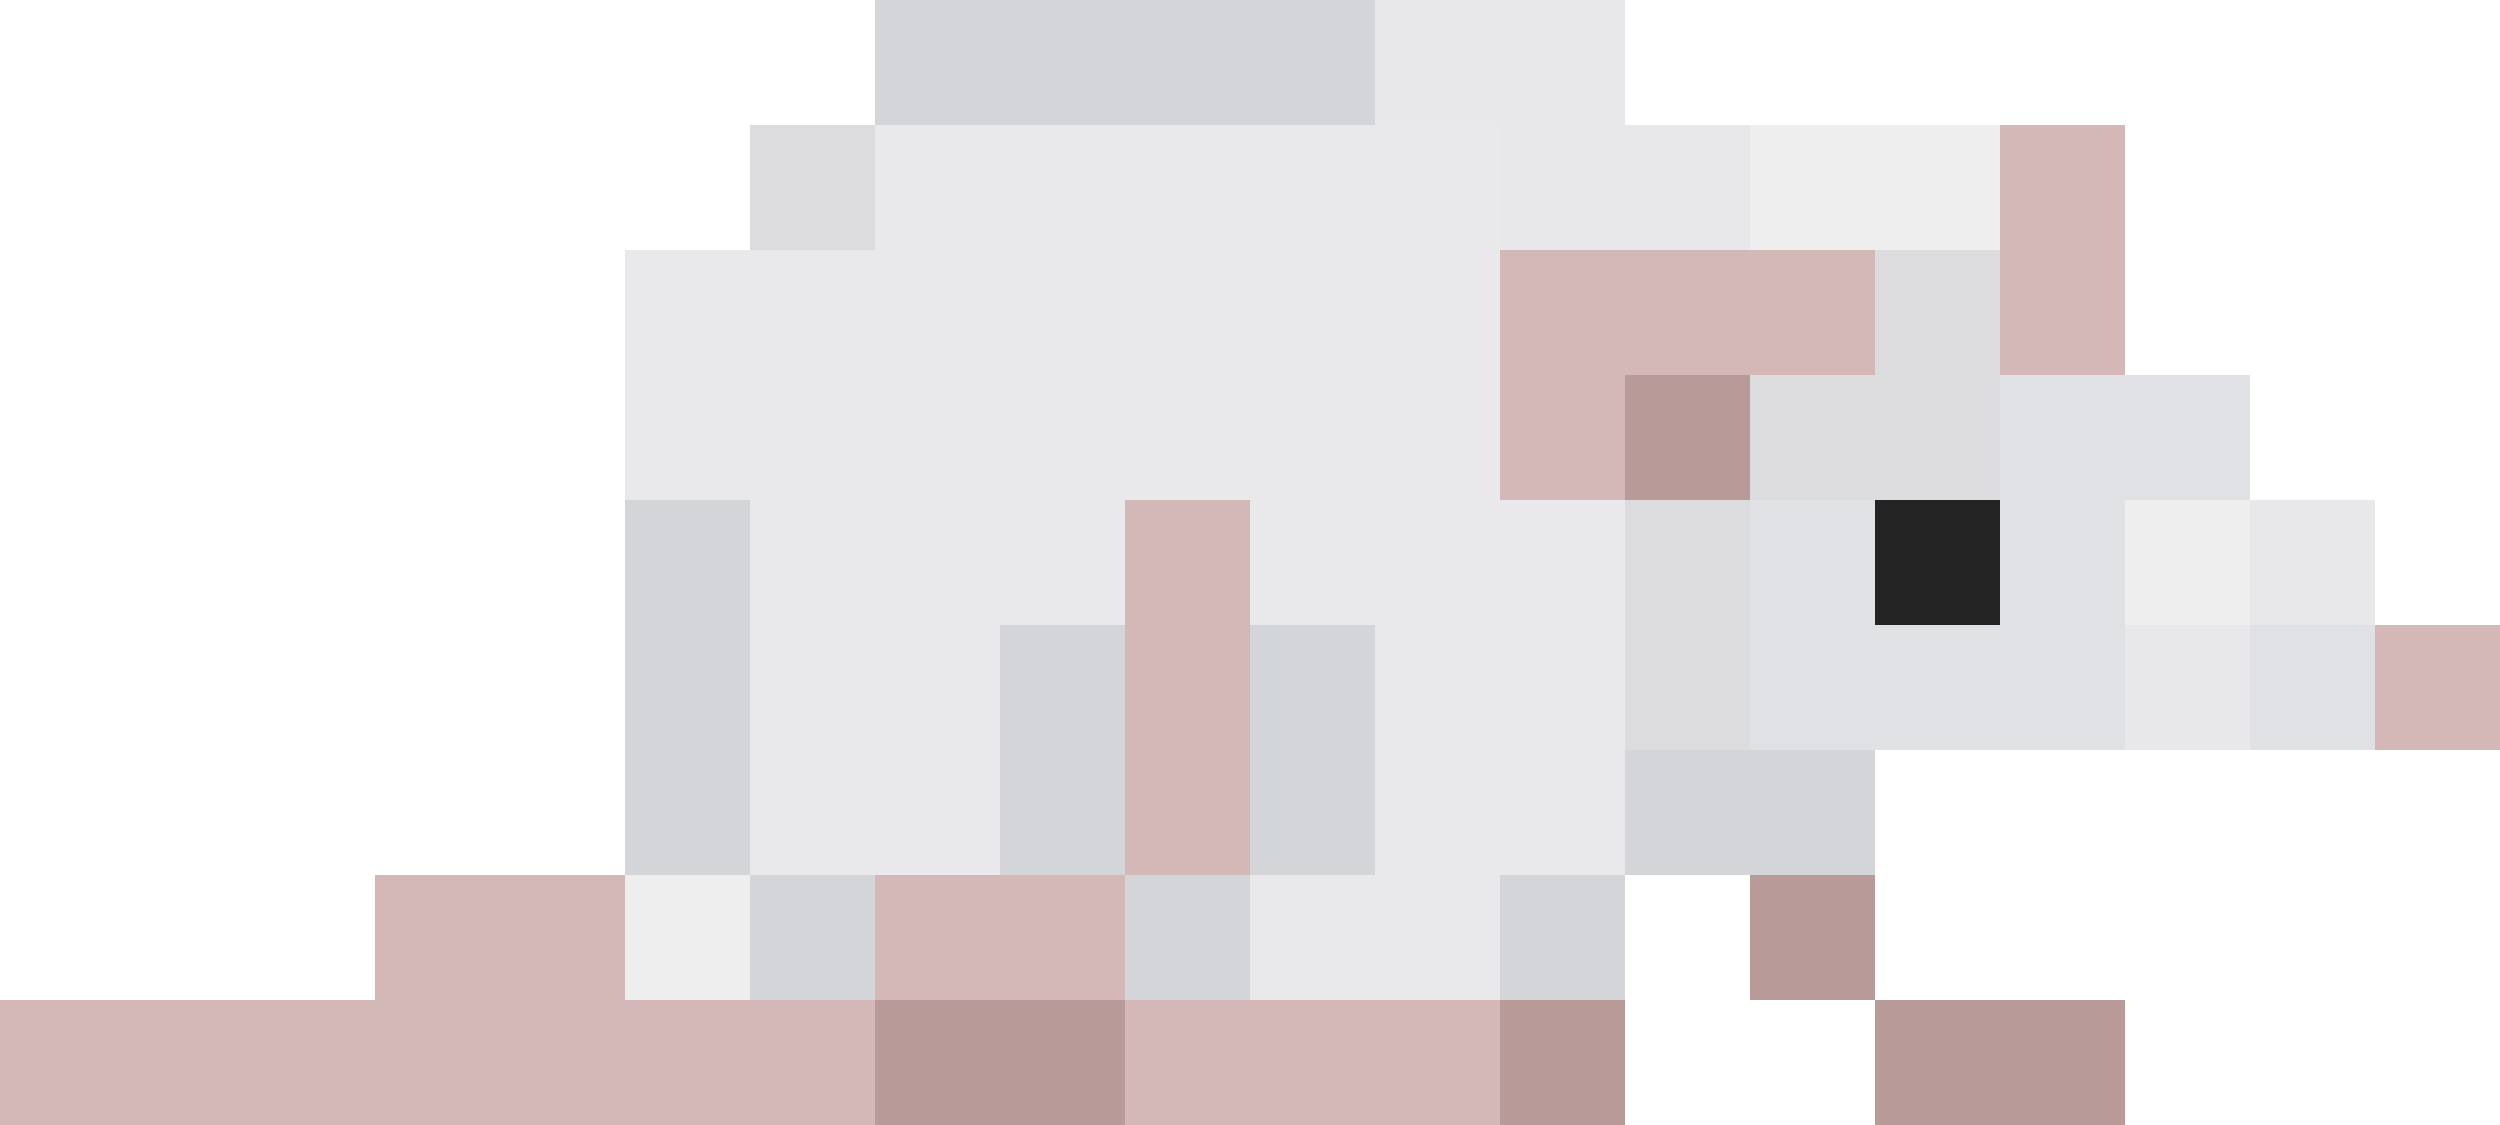
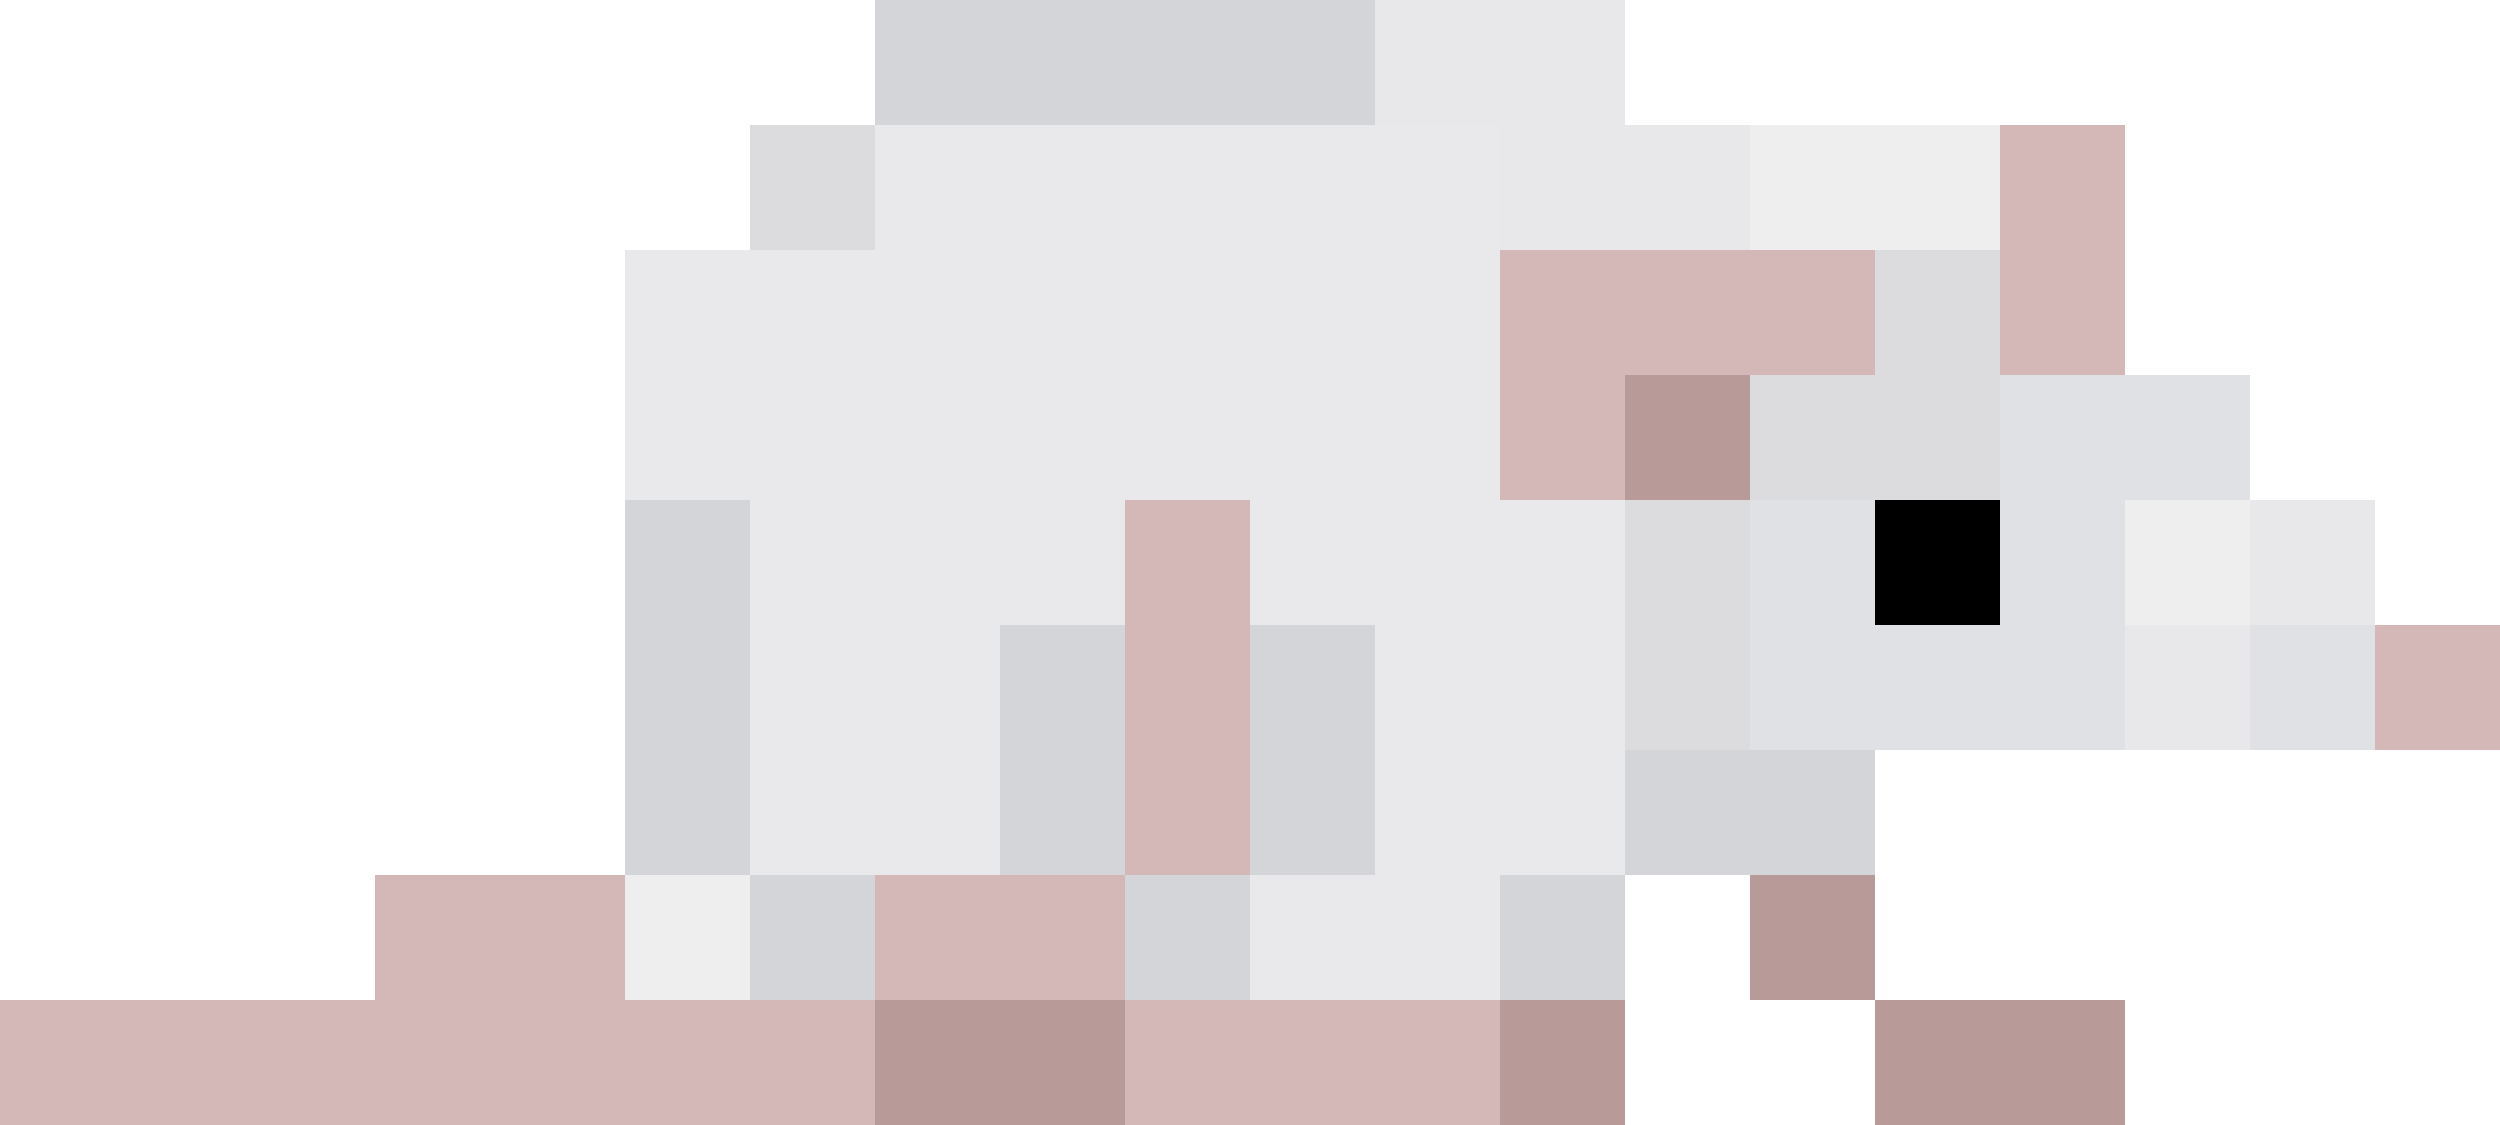
<svg xmlns="http://www.w3.org/2000/svg" id="Layer_2" viewBox="0 0 220 99">
  <defs>
-     <style>.cls-1{fill:#efeeee;}.cls-2{fill:#232323;}.cls-3{fill:#e0e1e4;}.cls-4{fill:#dcdbde;}.cls-5{fill:#e8e8eb;}.cls-6{fill:#d4d5d9;}.cls-7{fill:#b89a98;}.cls-8{fill:#d4b8b8;}.cls-9{fill:#e9e9eb;}</style>
+     <style>.cls-1{fill:#efeeee;}.cls-2{fill:currentColor;}.cls-3{fill:#e0e1e4;}.cls-4{fill:#dcdbde;}.cls-5{fill:#e8e8eb;}.cls-6{fill:#d4d5d9;}.cls-7{fill:#b89a98;}.cls-8{fill:#d4b8b8;}.cls-9{fill:#e9e9eb;}</style>
  </defs>
  <g id="rat8">
    <rect class="cls-8" y="88" width="11" height="11" />
    <rect class="cls-8" x="11" y="88" width="11" height="11" />
    <rect class="cls-8" x="22" y="88" width="11" height="11" />
    <rect class="cls-8" x="33" y="77" width="11" height="11" />
    <rect class="cls-8" x="33" y="88" width="11" height="11" />
    <rect class="cls-8" x="44" y="77" width="11" height="11" />
    <rect class="cls-8" x="44" y="88" width="11" height="11" />
    <rect class="cls-9" x="55" y="22" width="11" height="11" />
    <rect class="cls-9" x="55" y="33" width="11" height="11" />
    <rect class="cls-6" x="55" y="44" width="11" height="11" />
    <rect class="cls-6" x="55" y="55" width="11" height="11" />
    <rect class="cls-6" x="55" y="66" width="11" height="11" />
    <rect class="cls-1" x="55" y="77" width="11" height="11" />
    <rect class="cls-8" x="55" y="88" width="11" height="11" />
    <rect class="cls-4" x="66" y="11" width="11" height="11" />
    <rect class="cls-9" x="66" y="22" width="11" height="11" />
    <rect class="cls-9" x="66" y="33" width="11" height="11" />
    <rect class="cls-9" x="66" y="44" width="11" height="11" />
    <rect class="cls-9" x="66" y="55" width="11" height="11" />
    <rect class="cls-9" x="66" y="66" width="11" height="11" />
    <rect class="cls-6" x="66" y="77" width="11" height="11" />
    <rect class="cls-8" x="66" y="88" width="11" height="11" />
    <rect class="cls-6" x="77" y="0" width="11" height="11" />
    <rect class="cls-9" x="77" y="11" width="11" height="11" />
    <rect class="cls-9" x="77" y="22" width="11" height="11" />
    <rect class="cls-9" x="77" y="33" width="11" height="11" />
    <rect class="cls-9" x="77" y="44" width="11" height="11" />
    <rect class="cls-9" x="77" y="55" width="11" height="11" />
    <rect class="cls-9" x="77" y="66" width="11" height="11" />
    <rect class="cls-8" x="77" y="77" width="11" height="11" />
    <rect class="cls-7" x="77" y="88" width="11" height="11" />
    <rect class="cls-6" x="88" y="0" width="11" height="11" />
    <rect class="cls-9" x="88" y="11" width="11" height="11" />
    <rect class="cls-9" x="88" y="22" width="11" height="11" />
    <rect class="cls-9" x="88" y="33" width="11" height="11" />
    <rect class="cls-9" x="88" y="44" width="11" height="11" />
    <rect class="cls-6" x="88" y="55" width="11" height="11" />
    <rect class="cls-6" x="88" y="66" width="11" height="11" />
    <rect class="cls-8" x="88" y="77" width="11" height="11" />
    <rect class="cls-7" x="88" y="88" width="11" height="11" />
    <rect class="cls-6" x="99" width="11" height="11" />
    <rect class="cls-9" x="99" y="11" width="11" height="11" />
    <rect class="cls-9" x="99" y="22" width="11" height="11" />
    <rect class="cls-9" x="99" y="33" width="11" height="11" />
    <rect class="cls-8" x="99" y="44" width="11" height="11" />
    <rect class="cls-8" x="99" y="55" width="11" height="11" />
    <rect class="cls-8" x="99" y="66" width="11" height="11" />
    <rect class="cls-6" x="99" y="77" width="11" height="11" />
    <rect class="cls-8" x="99" y="88" width="11" height="11" />
    <rect class="cls-6" x="110" width="11" height="11" />
    <rect class="cls-9" x="110" y="11" width="11" height="11" />
    <rect class="cls-9" x="110" y="22" width="11" height="11" />
    <rect class="cls-9" x="110" y="33" width="11" height="11" />
    <rect class="cls-9" x="110" y="44" width="11" height="11" />
    <rect class="cls-6" x="110" y="55" width="11" height="11" />
    <rect class="cls-6" x="110" y="66" width="11" height="11" />
    <rect class="cls-9" x="110" y="77" width="11" height="11" />
    <rect class="cls-8" x="110" y="88" width="11" height="11" />
    <rect class="cls-5" x="121" width="11" height="11" />
    <rect class="cls-9" x="121" y="11" width="11" height="11" />
    <rect class="cls-9" x="121" y="22" width="11" height="11" />
    <rect class="cls-9" x="121" y="33" width="11" height="11" />
    <rect class="cls-9" x="121" y="44" width="11" height="11" />
    <rect class="cls-9" x="121" y="55" width="11" height="11" />
    <rect class="cls-9" x="121" y="66" width="11" height="11" />
    <rect class="cls-9" x="121" y="77" width="11" height="11" />
    <rect class="cls-8" x="121" y="88" width="11" height="11" />
    <rect class="cls-5" x="132" width="11" height="11" />
    <rect class="cls-5" x="132" y="11" width="11" height="11" />
    <rect class="cls-8" x="132" y="22" width="11" height="11" />
    <rect class="cls-8" x="132" y="33" width="11" height="11" />
    <rect class="cls-9" x="132" y="44" width="11" height="11" />
    <rect class="cls-9" x="132" y="55" width="11" height="11" />
    <rect class="cls-9" x="132" y="66" width="11" height="11" />
    <rect class="cls-6" x="132" y="77" width="11" height="11" />
    <rect class="cls-7" x="132" y="88" width="11" height="11" />
    <rect class="cls-5" x="143" y="11" width="11" height="11" />
    <rect class="cls-8" x="143" y="22" width="11" height="11" />
    <rect class="cls-7" x="143" y="33" width="11" height="11" />
    <rect class="cls-4" x="143" y="44" width="11" height="11" />
    <rect class="cls-4" x="143" y="55" width="11" height="11" />
    <rect class="cls-6" x="143" y="66" width="11" height="11" />
    <rect class="cls-1" x="154" y="11" width="11" height="11" />
    <rect class="cls-8" x="154" y="22" width="11" height="11" />
    <rect class="cls-4" x="154" y="33" width="11" height="11" />
    <rect class="cls-3" x="154" y="44" width="11" height="11" />
    <rect class="cls-3" x="154" y="55" width="11" height="11" />
    <rect class="cls-6" x="154" y="66" width="11" height="11" />
    <rect class="cls-7" x="154" y="77" width="11" height="11" />
    <rect class="cls-1" x="165" y="11" width="11" height="11" />
    <rect class="cls-4" x="165" y="22" width="11" height="11" />
    <rect class="cls-4" x="165" y="33" width="11" height="11" />
    <rect class="cls-2" x="165" y="44" width="11" height="11" />
    <rect class="cls-3" x="165" y="55" width="11" height="11" />
    <rect class="cls-7" x="165" y="88" width="11" height="11" />
    <rect class="cls-8" x="176" y="11" width="11" height="11" />
    <rect class="cls-8" x="176" y="22" width="11" height="11" />
    <rect class="cls-3" x="176" y="33" width="11" height="11" />
    <rect class="cls-3" x="176" y="44" width="11" height="11" />
    <rect class="cls-3" x="176" y="55" width="11" height="11" />
    <rect class="cls-7" x="176" y="88" width="11" height="11" />
    <rect class="cls-3" x="187" y="33" width="11" height="11" />
    <rect class="cls-1" x="187" y="44" width="11" height="11" />
    <rect class="cls-5" x="187" y="55" width="11" height="11" />
    <rect class="cls-5" x="198" y="44" width="11" height="11" />
    <rect class="cls-3" x="198" y="55" width="11" height="11" />
    <rect class="cls-8" x="209" y="55" width="11" height="11" />
  </g>
</svg>
